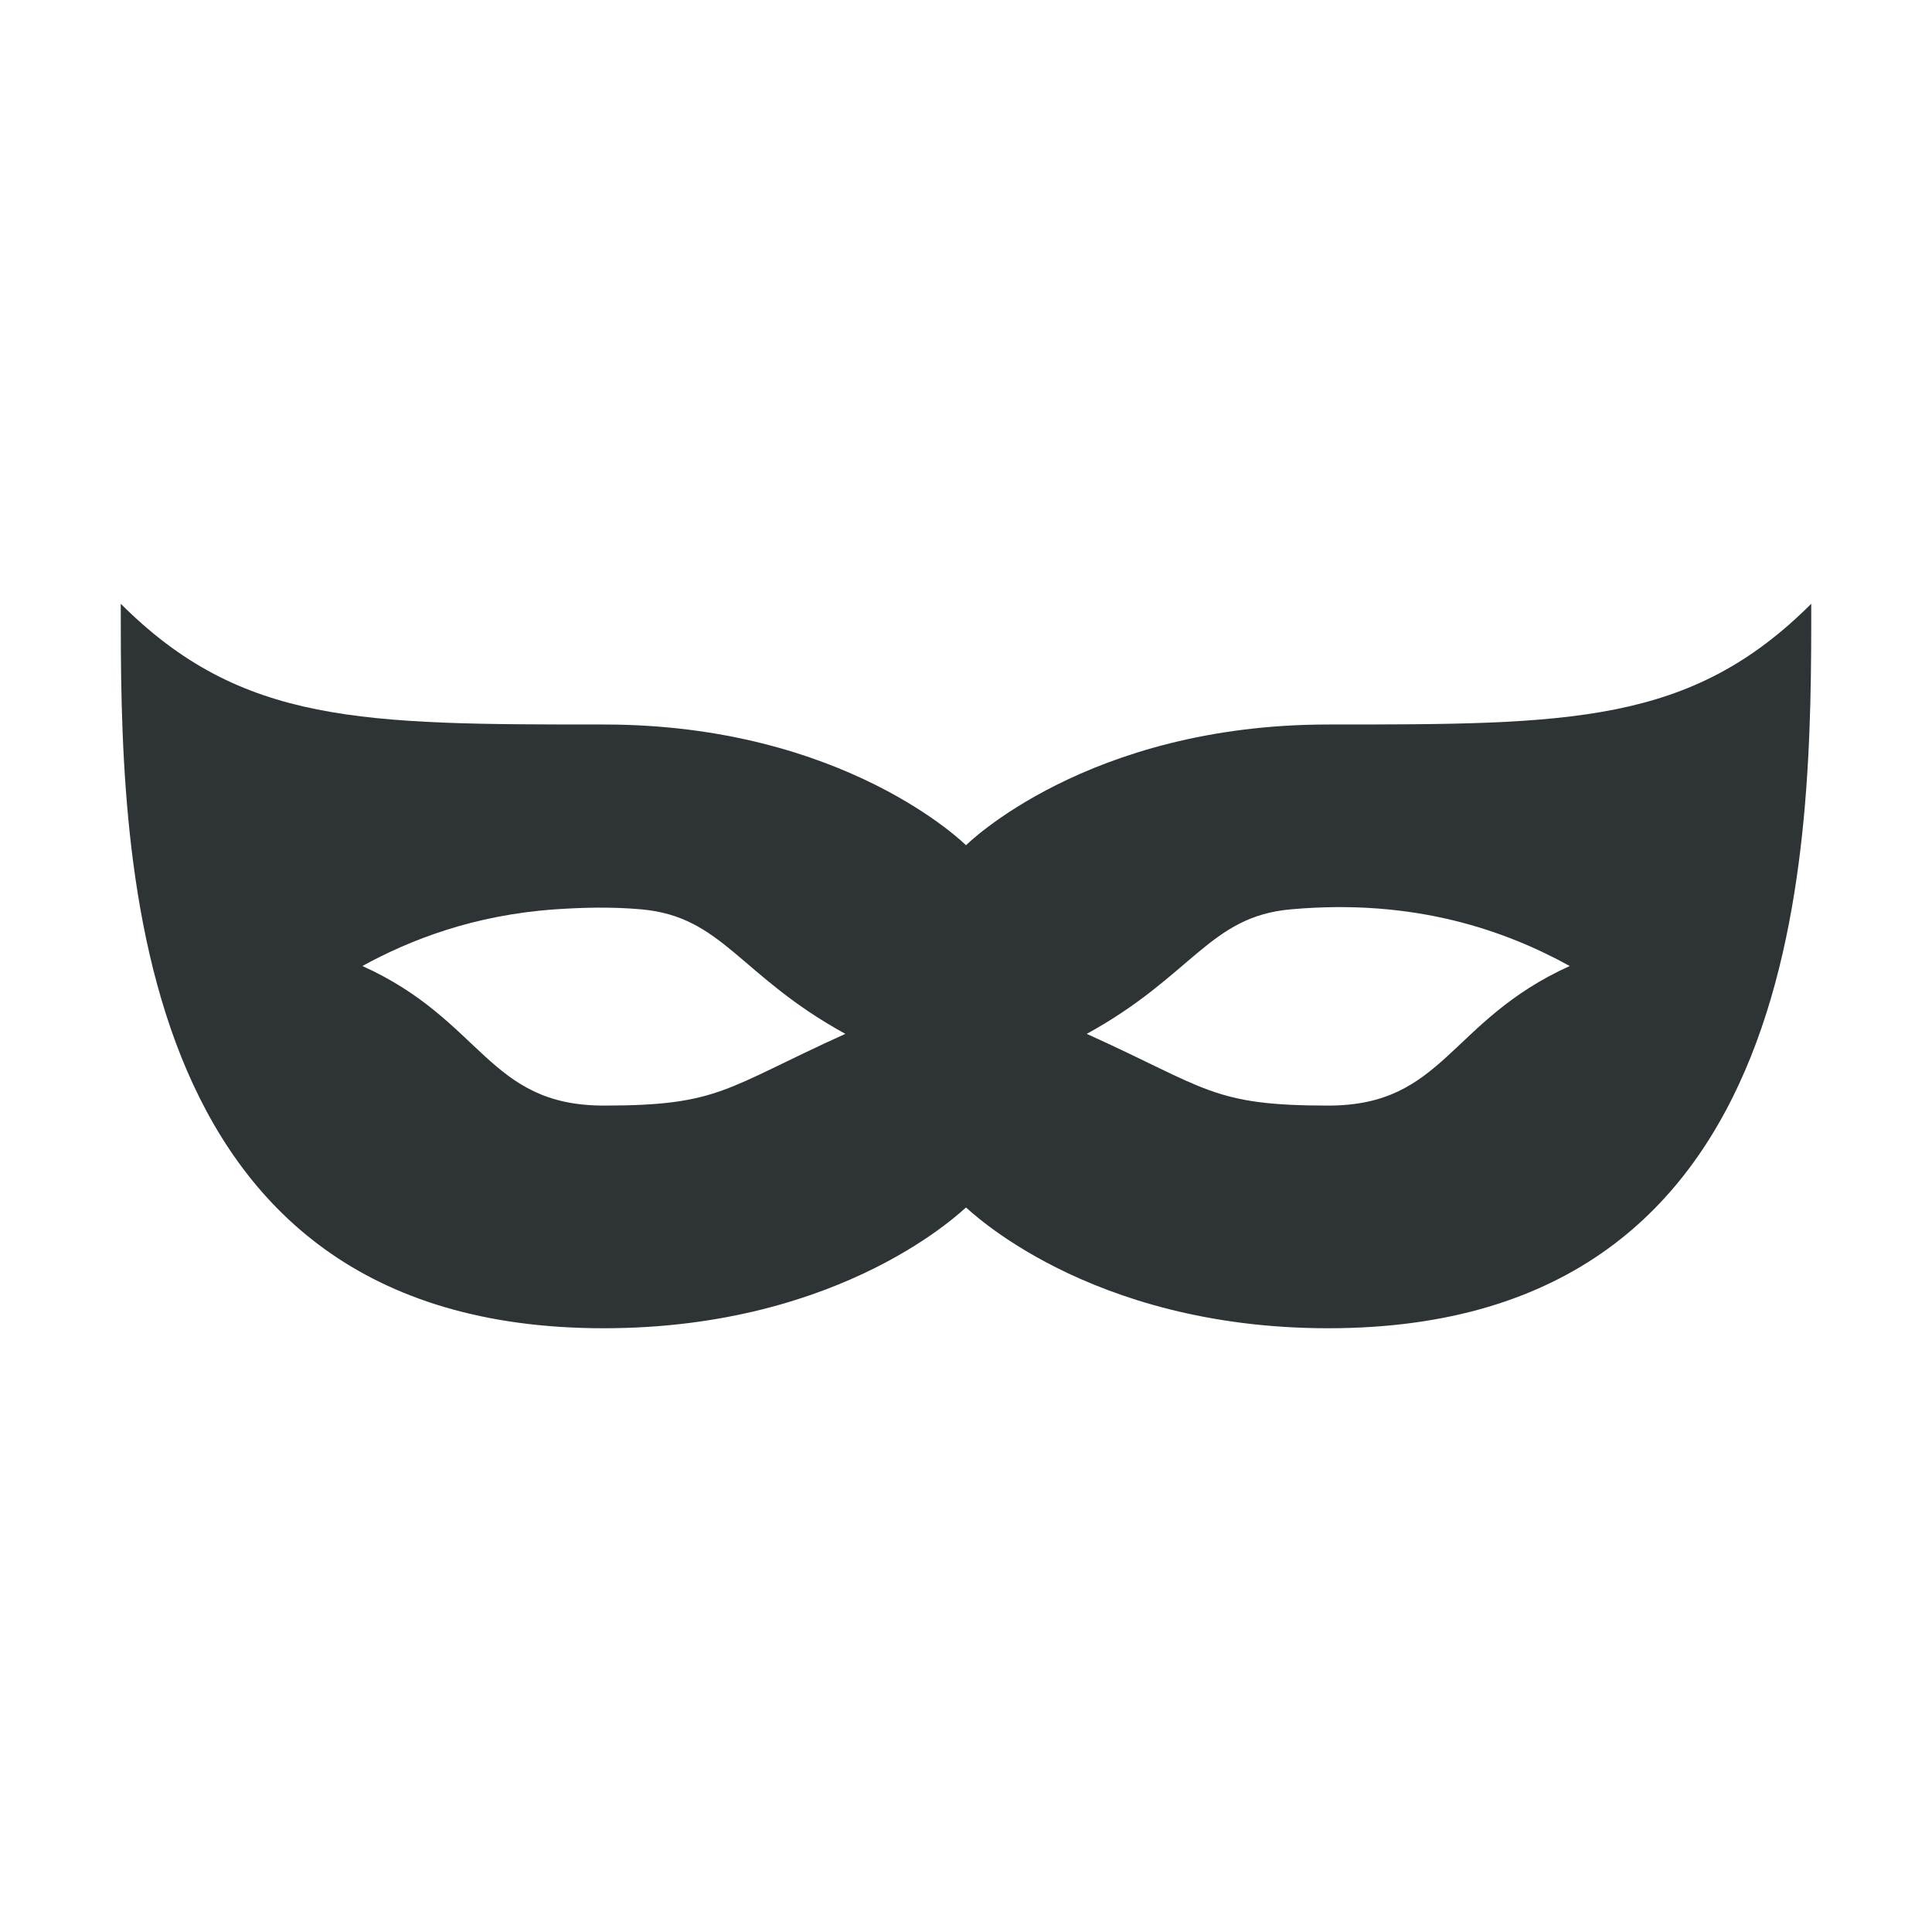
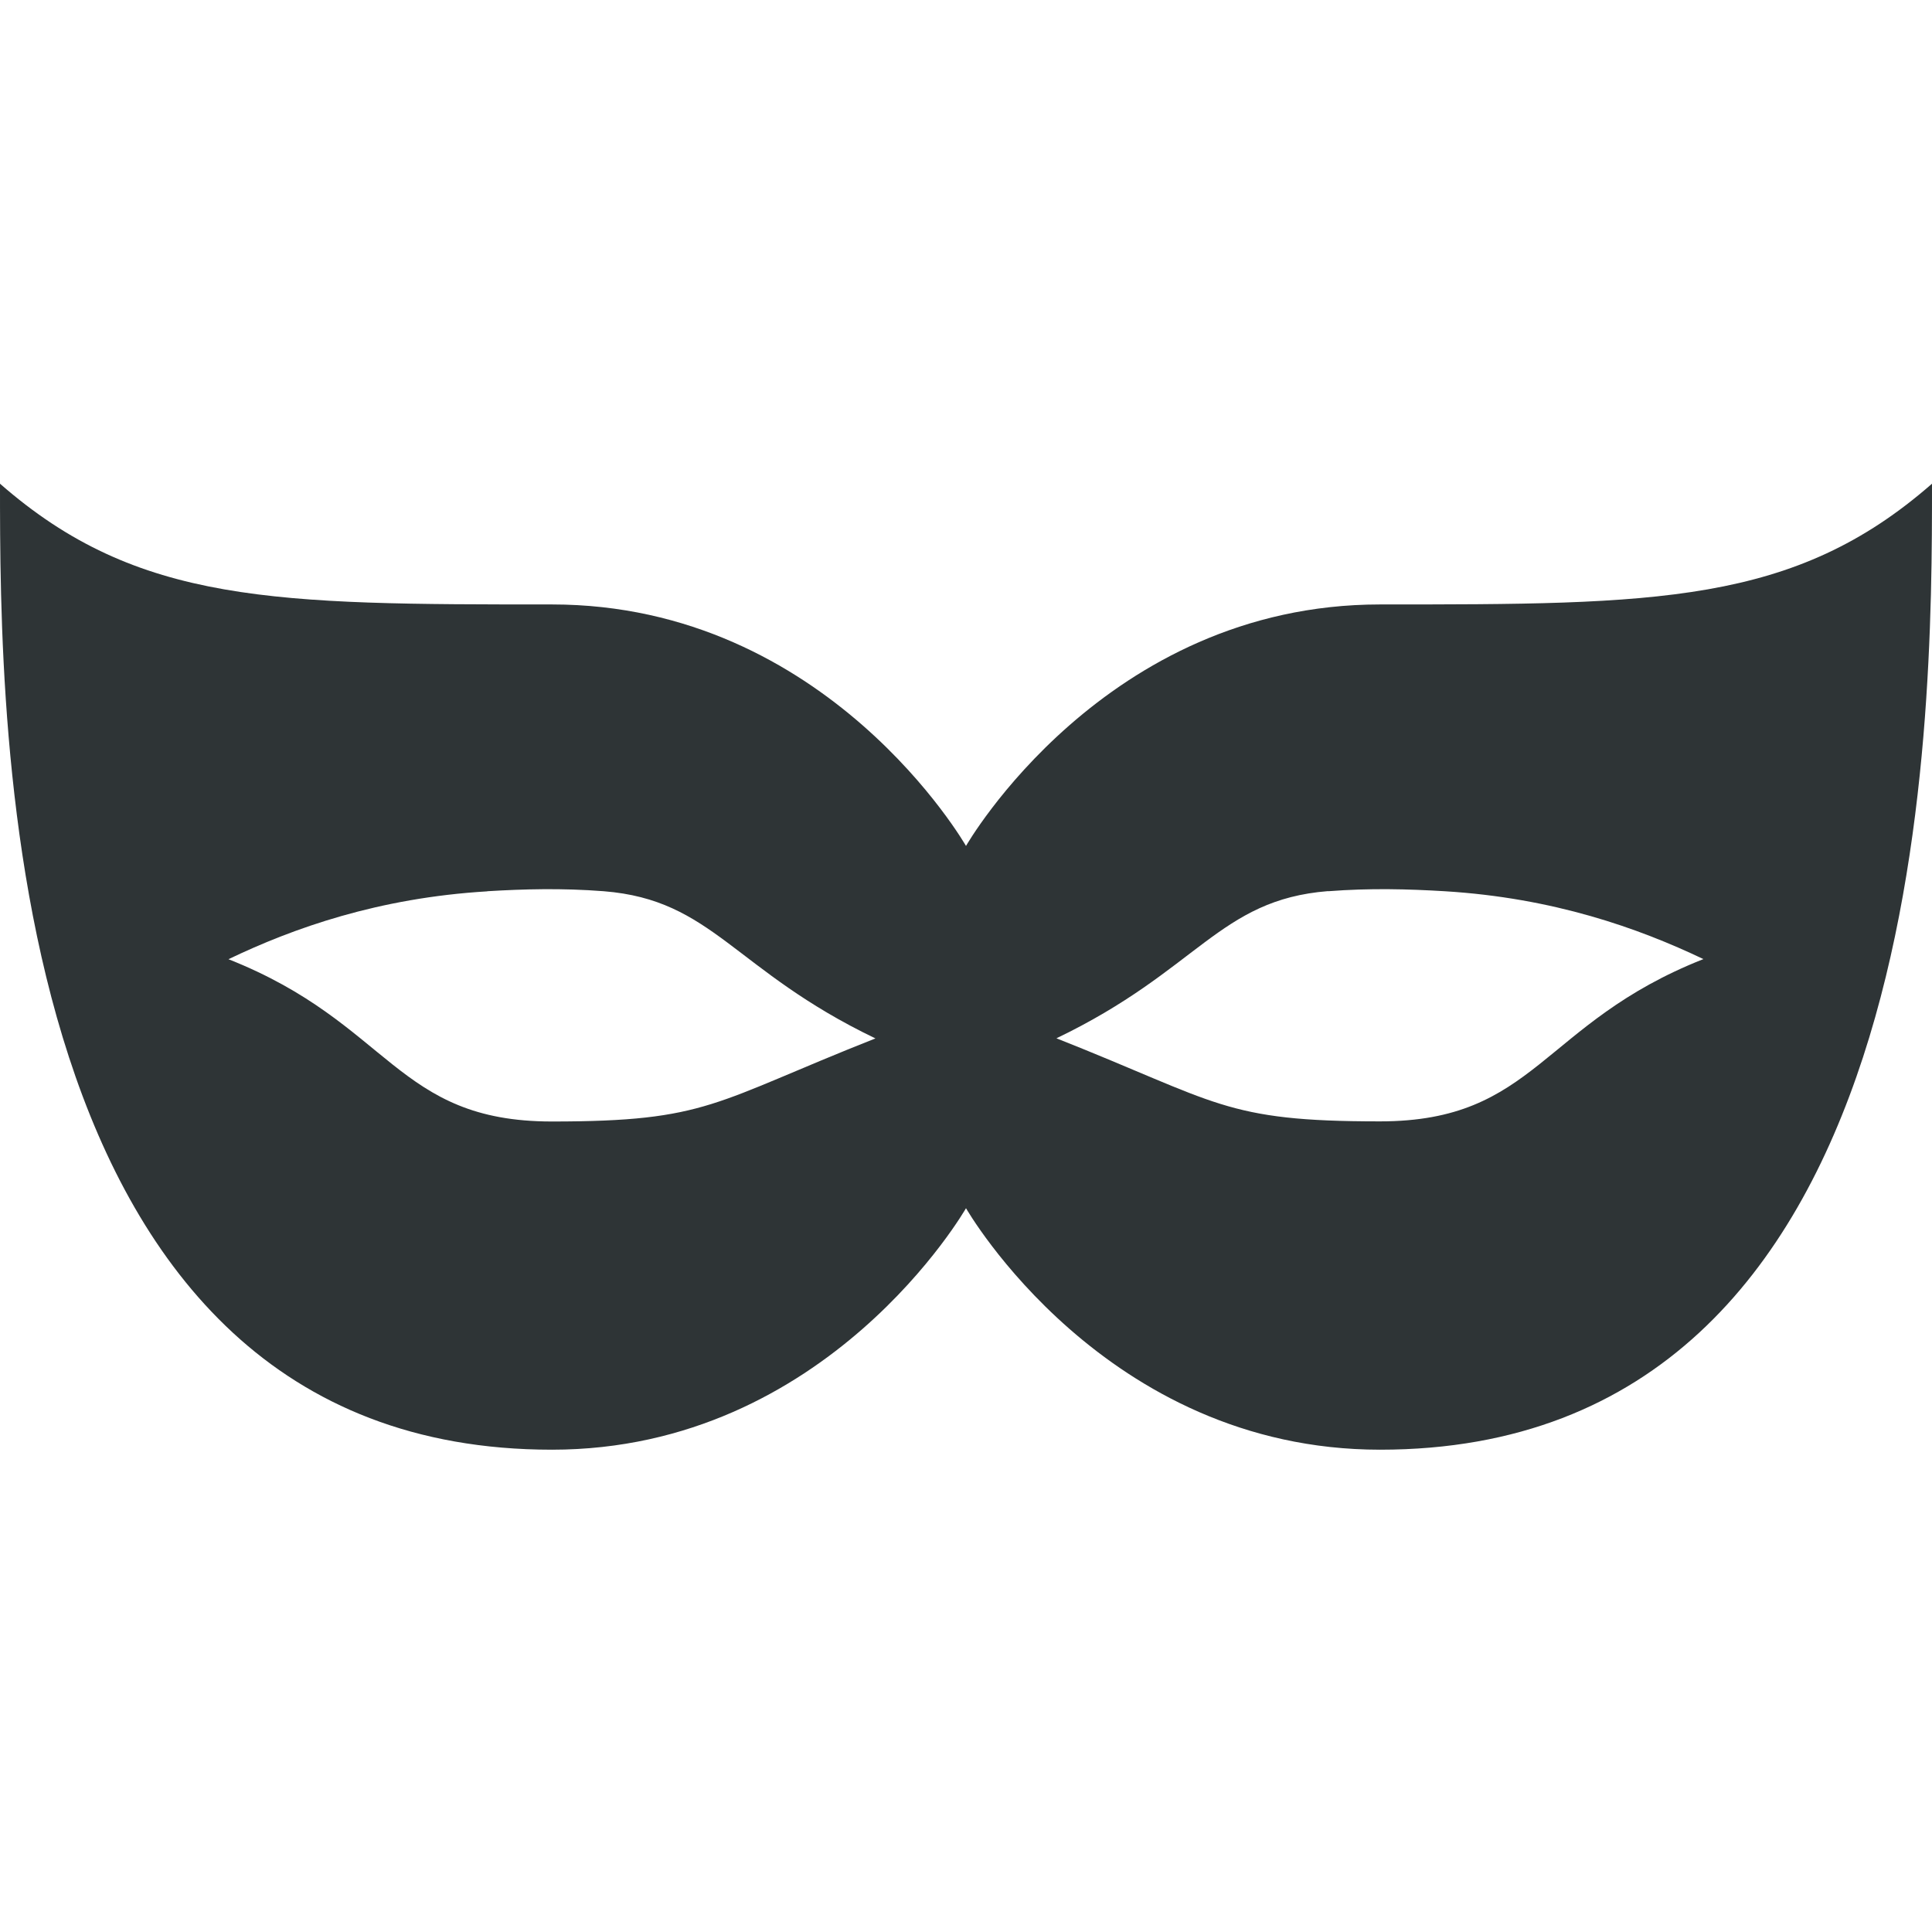
<svg xmlns="http://www.w3.org/2000/svg" height="16" width="16" version="1.1" id="svg7361">
  <defs id="defs7375" />
  <g transform="translate(-522,-176)" id="g7371">
-     <path style="fill:#2e3436;fill-opacity:1;stroke:none" d="m 523,181 c 0,2 0,6 4,6 2,0 2.991,-0.999 3,-1 0.009,6e-4 1,1 3,1 4,0 4,-4 4,-6 -1,1 -2,1 -4,1 -2,0 -3,1 -3,1 0,0 -1,-1 -3,-1 -2,0 -3,0 -4,-1 z m 3.594,2.531 c 0.223,-0.015 0.462,-0.023 0.719,0 0.673,0.061 0.812,0.551 1.688,1.031 -1,0.452 -1.038,0.594 -2,0.594 -0.962,0 -1,-0.705 -2,-1.156 0.4,-0.219 0.924,-0.422 1.594,-0.469 z m 6.094,0 c 1.029,-0.093 1.779,0.176 2.312,0.469 -1,0.452 -1.038,1.156 -2,1.156 -0.962,0 -1,-0.142 -2,-0.594 0.875,-0.48 1.015,-0.971 1.688,-1.031 z" id="path7204" />
+     <g id="g7198" transform="translate(106,-508.3622)" style="fill:#2e3436;fill-opacity:1">
+       <rect transform="translate(-256,652.3622)" y="32" x="672" height="16" width="16" id="rect7196" style="opacity:0;color:black;fill:#2e3436;fill-opacity:1;fill-rule:nonzero;stroke:none;stroke-width:6;marker:none;visibility:visible;display:inline;overflow:visible;enable-background:accumulate" />
+       <path style="fill:#2e3436;fill-opacity:1;stroke:none" d="m 416,688.368 c 0,2 0,8 4.571,8 2.286,0 3.429,-2 3.429,-2 0,0 1.143,2 3.429,2 4.571,0 4.571,-6 4.571,-8 -1.143,1 -2.286,1 -4.571,1 -2.286,0 -3.429,2 -3.429,2 0,0 -1.143,-2 -3.429,-2 -2.286,0 -3.429,0 -4.571,-1 z m 4.036,3.375 c 0.3,-0.018 0.618,-0.027 0.964,0 0.905,0.072 1.073,0.654 2.25,1.219 -1.345,0.531 -1.385,0.688 -2.679,0.688 -1.294,0 -1.334,-0.812 -2.679,-1.344 0.538,-0.258 1.242,-0.508 2.143,-0.562 z m 6.964,0 c 0.346,-0.027 0.664,-0.018 0.964,0 0.901,0.055 1.604,0.305 2.143,0.562 -1.345,0.531 -1.385,1.344 -2.679,1.344 -1.294,0 -1.334,-0.156 -2.679,-0.688 1.177,-0.565 1.345,-1.147 2.25,-1.219 z" id="path7204-9" />
+     </g>
  </g>
</svg>
